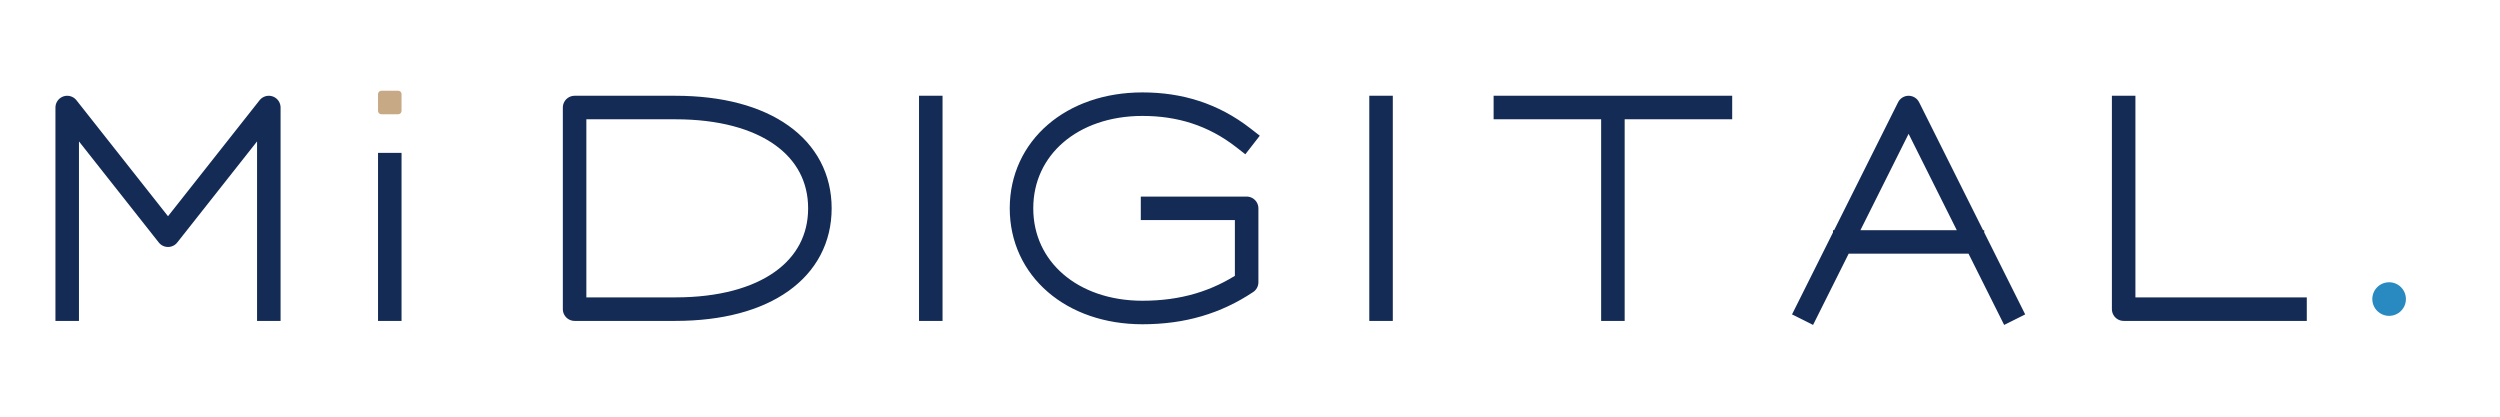
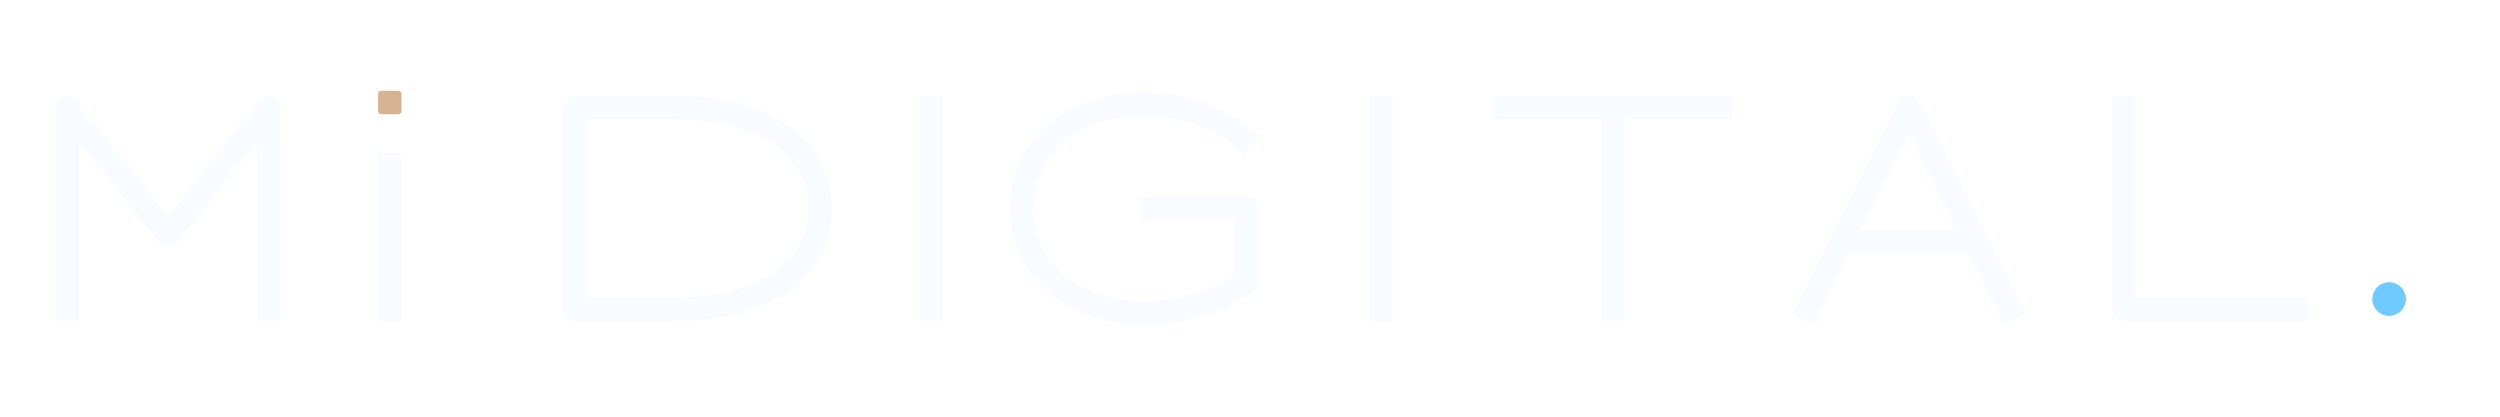
<svg xmlns="http://www.w3.org/2000/svg" viewBox="0 0 744 124" role="img" aria-labelledby="title">
-   <g fill="none" stroke="#142b56" stroke-width="7" stroke-linecap="square" stroke-linejoin="round">
+   <g fill="none" stroke="#f8fbff" stroke-width="7" stroke-linecap="square" stroke-linejoin="round">
    <path d="M20 92V32l30 38 30-38v60" />
    <path d="M116 49v43" />
    <path d="M171 32h30c27 0 43 12 43 30s-16 30-43 30h-30z" />
    <path d="M277 32v60" />
    <path d="M370 41c-9-7-19-10-30-10-21 0-36 13-36 31s15 31 36 31c12 0 22-3 31-9V62h-28" />
    <path d="M411 32v60" />
    <path d="M448 32h64m-32 0v60" />
    <path d="m538 92 30-60 30 60m-49-20h38" />
    <path d="M632 32v60h51" />
  </g>
-   <rect x="112.5" y="27" width="7" height="7" rx="1" fill="#c7a985" />
-   <circle cx="711" cy="89" r="5" fill="#298ac2" />
+   <rect x="112.5" y="27" width="7" height="7" rx="1" fill="#d6b493" />
+   <circle cx="711" cy="89" r="5" fill="#70caff" />
</svg>
